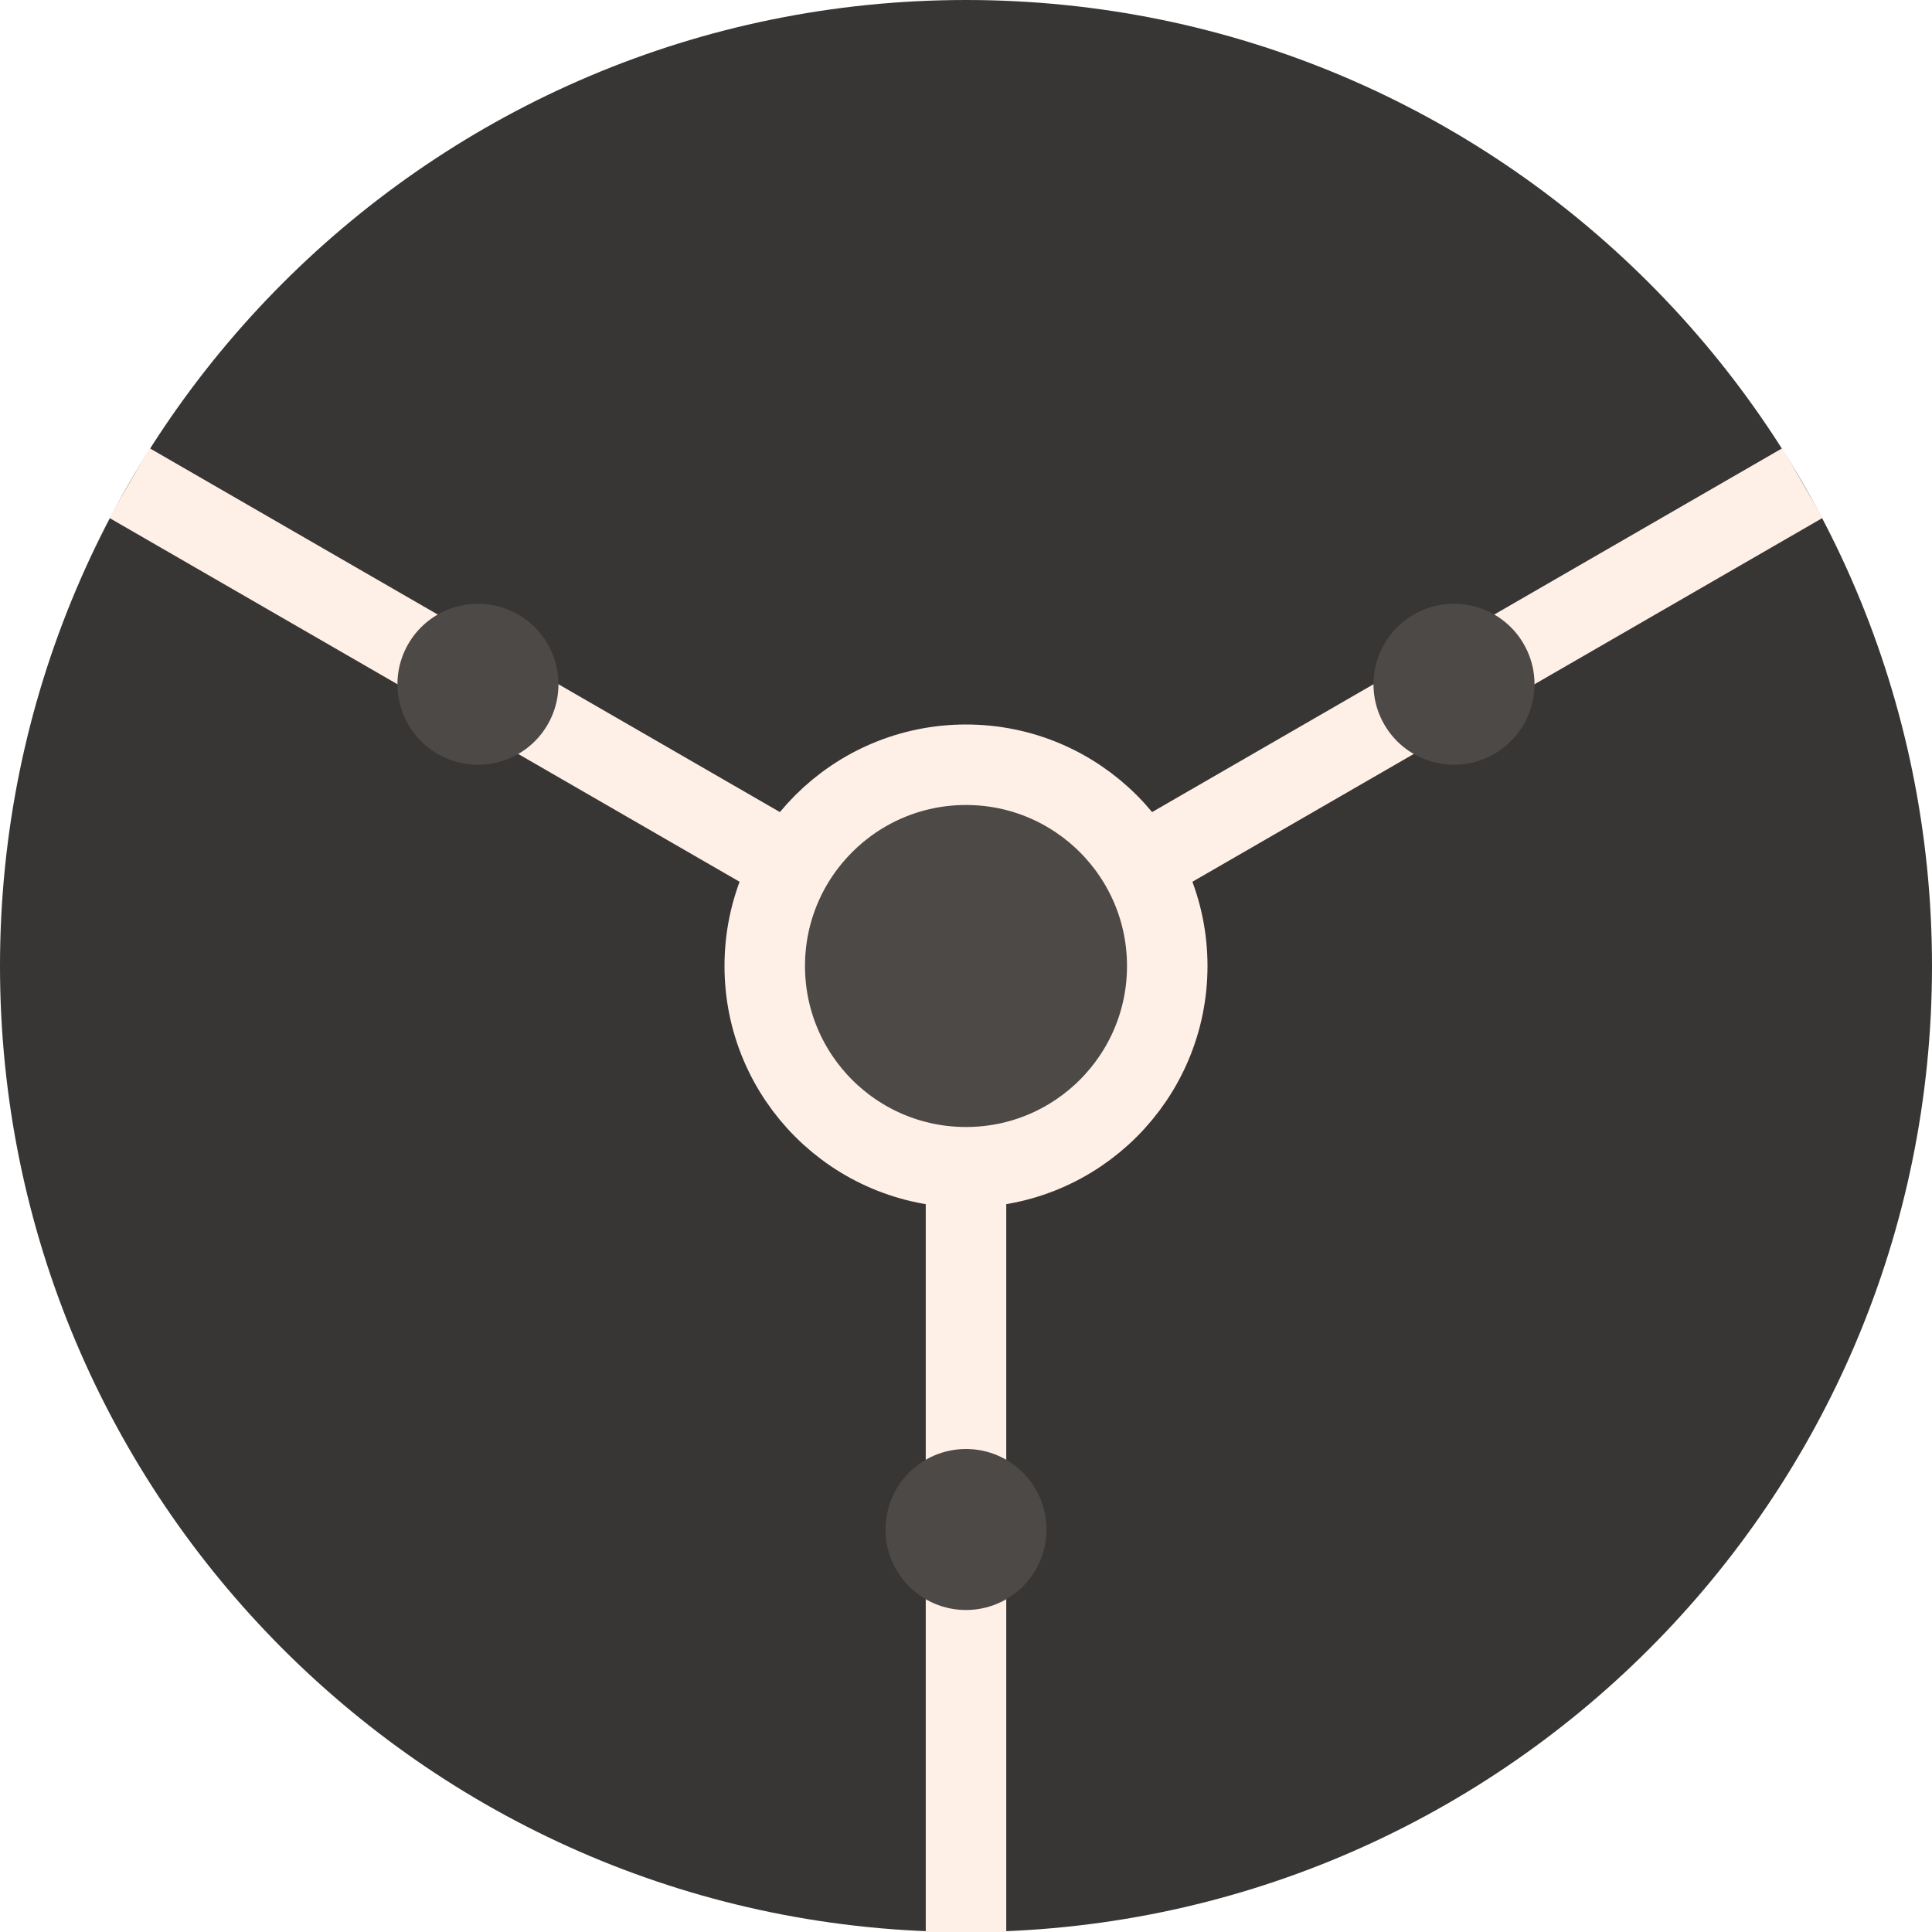
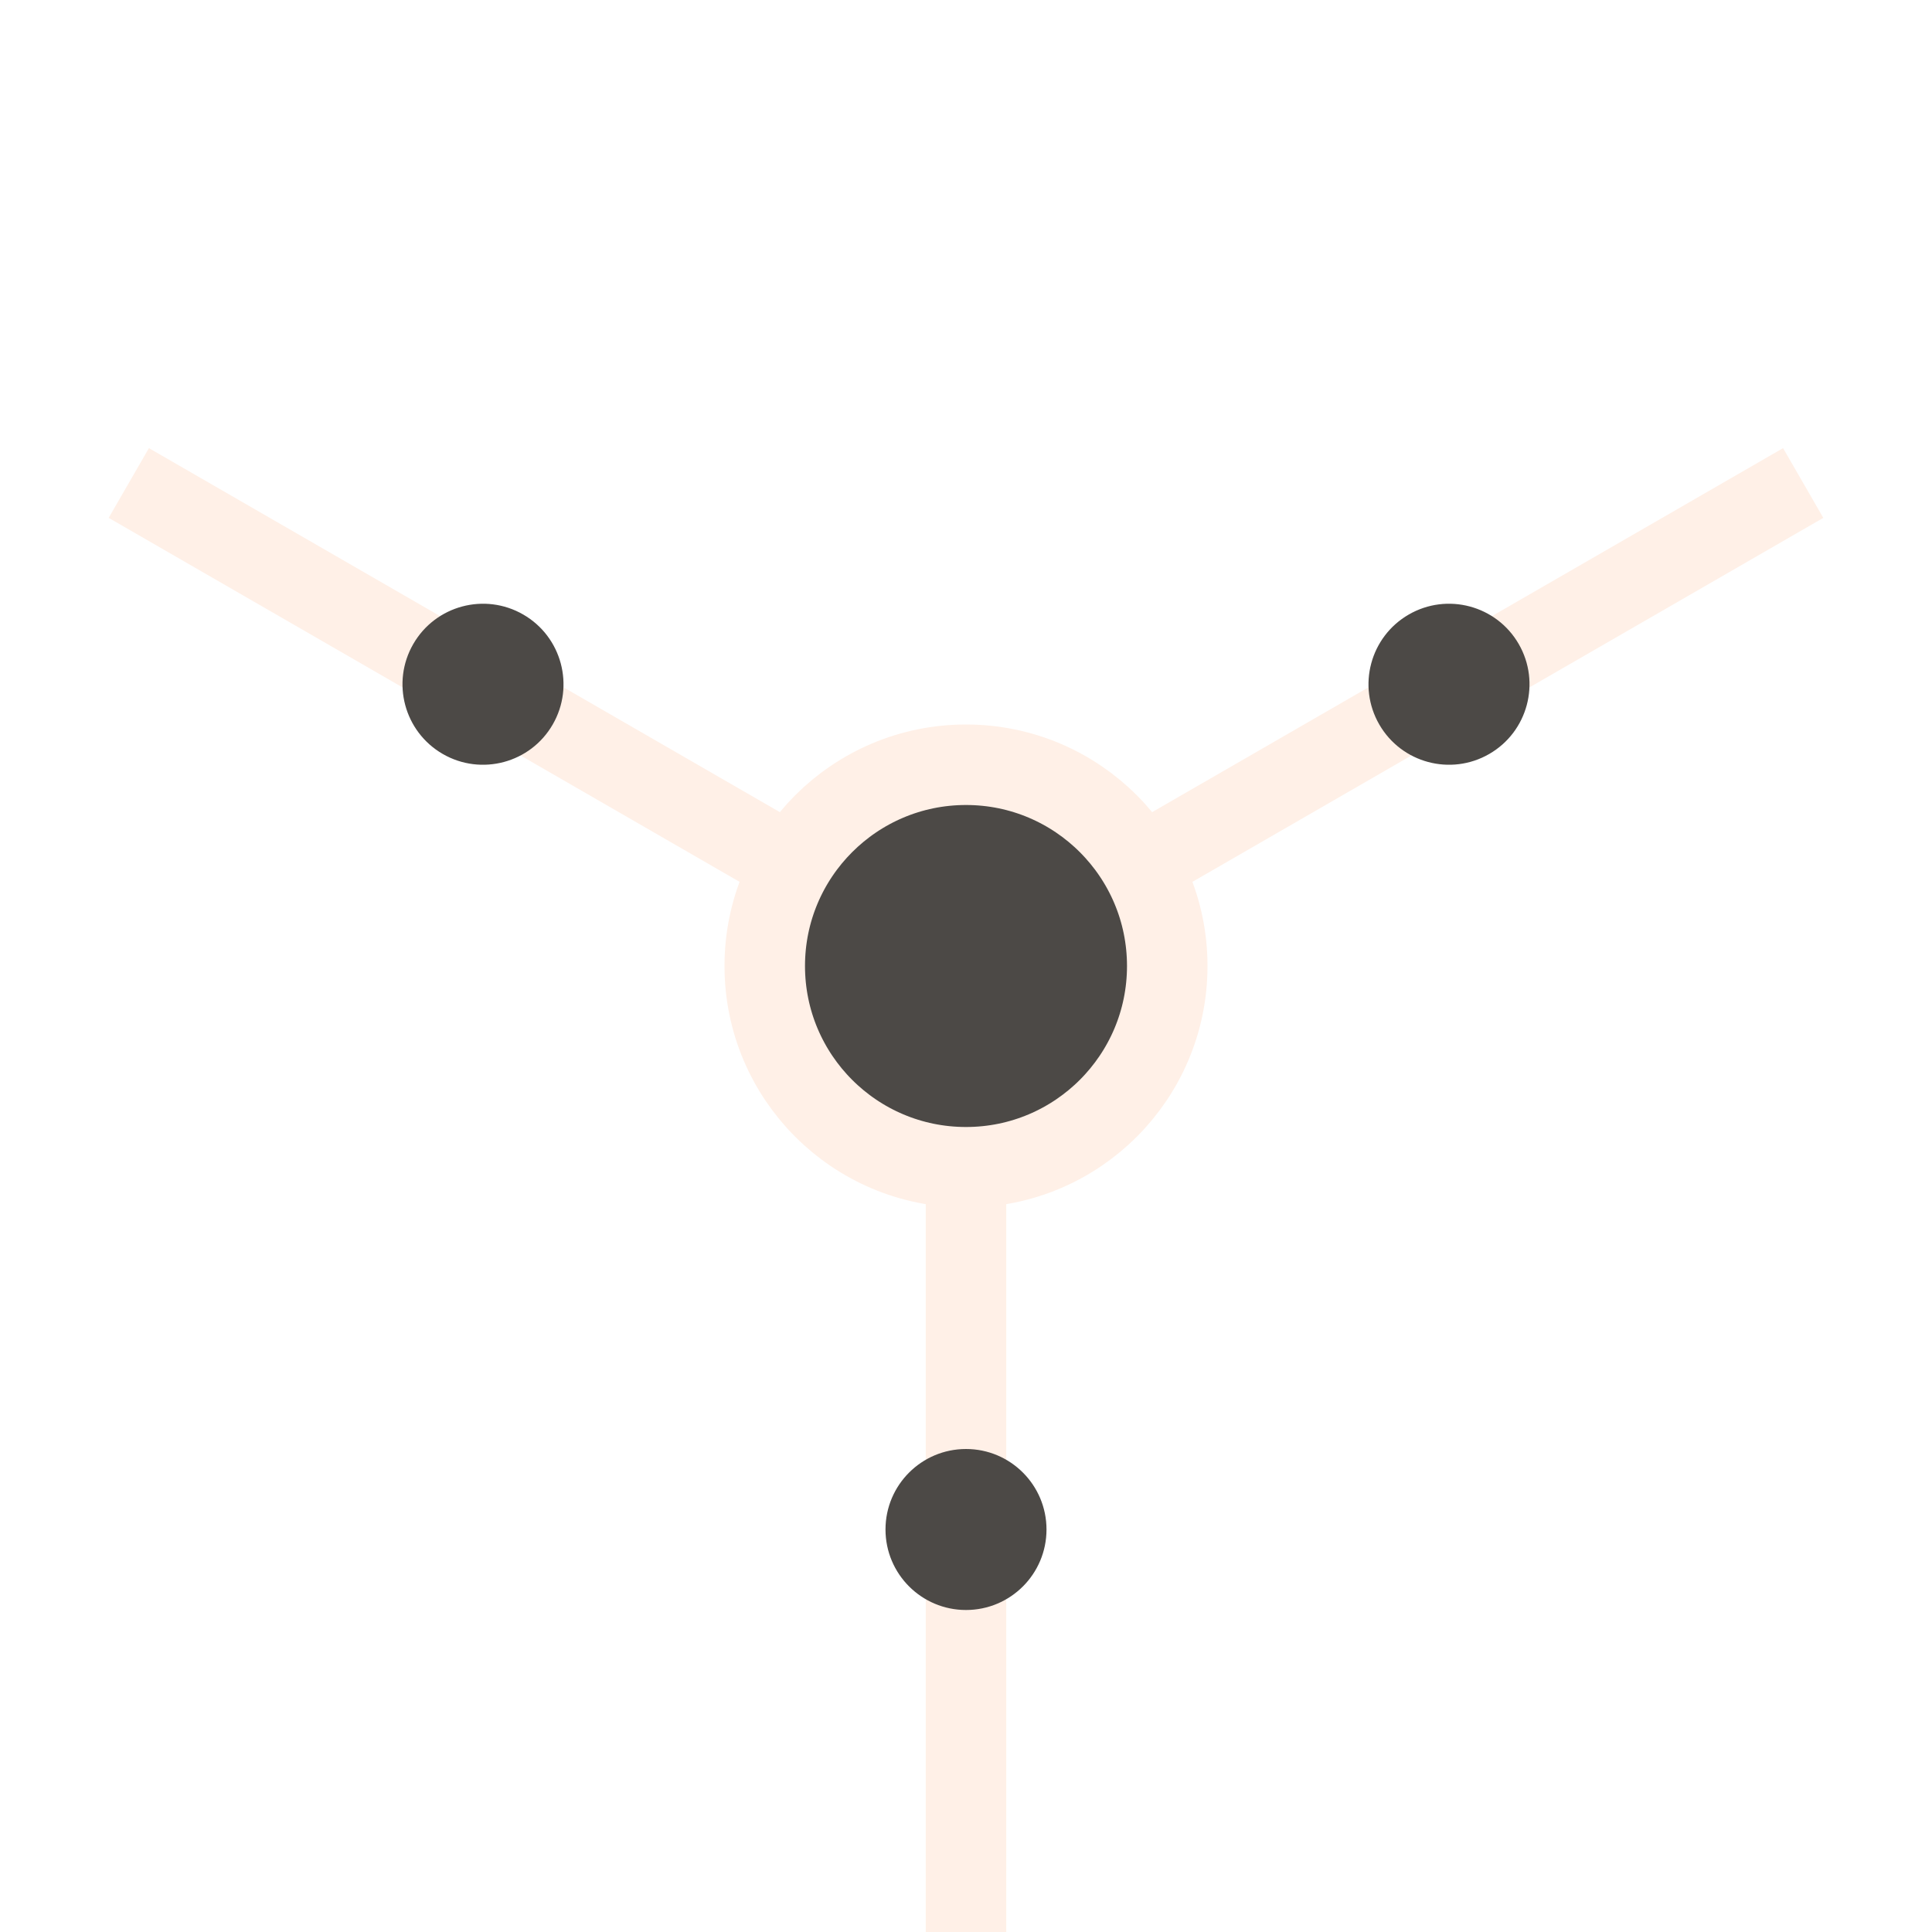
<svg xmlns="http://www.w3.org/2000/svg" width="24" height="24" viewBox="0 0 24 24" fill="none">
-   <circle cx="12" cy="12" r="12" fill="#373635" />
  <path d="M12 24L12 12" stroke="#FFF0E7" />
  <circle cx="12" cy="19" r="1" fill="#4C4946" />
-   <path d="M22.392 6L12 12" stroke="#FFF0E7" />
-   <circle cx="18.062" cy="8.5" r="1" transform="rotate(-120 18.062 8.49991)" fill="#4C4946" />
-   <path d="M1.607 6L12 12" stroke="#FFF0E7" />
-   <circle cx="5.938" cy="8.5" r="1" transform="rotate(120 5.93762 8.49992)" fill="#4C4946" />
+   <path d="M22.4 6L12 12" stroke="#FFF0E7" />
+   <circle cx="18" cy="8.5" r="1" transform="rotate(-120 18 8.5)" fill="#4C4946" />
+   <path d="M1.6 6L12 12" stroke="#FFF0E7" />
+   <circle cx="6" cy="8.5" r="1" transform="rotate(120 6 8.5)" fill="#4C4946" />
  <circle cx="12" cy="12" r="2.5" fill="#4C4946" stroke="#FFF0E7" />
</svg>
